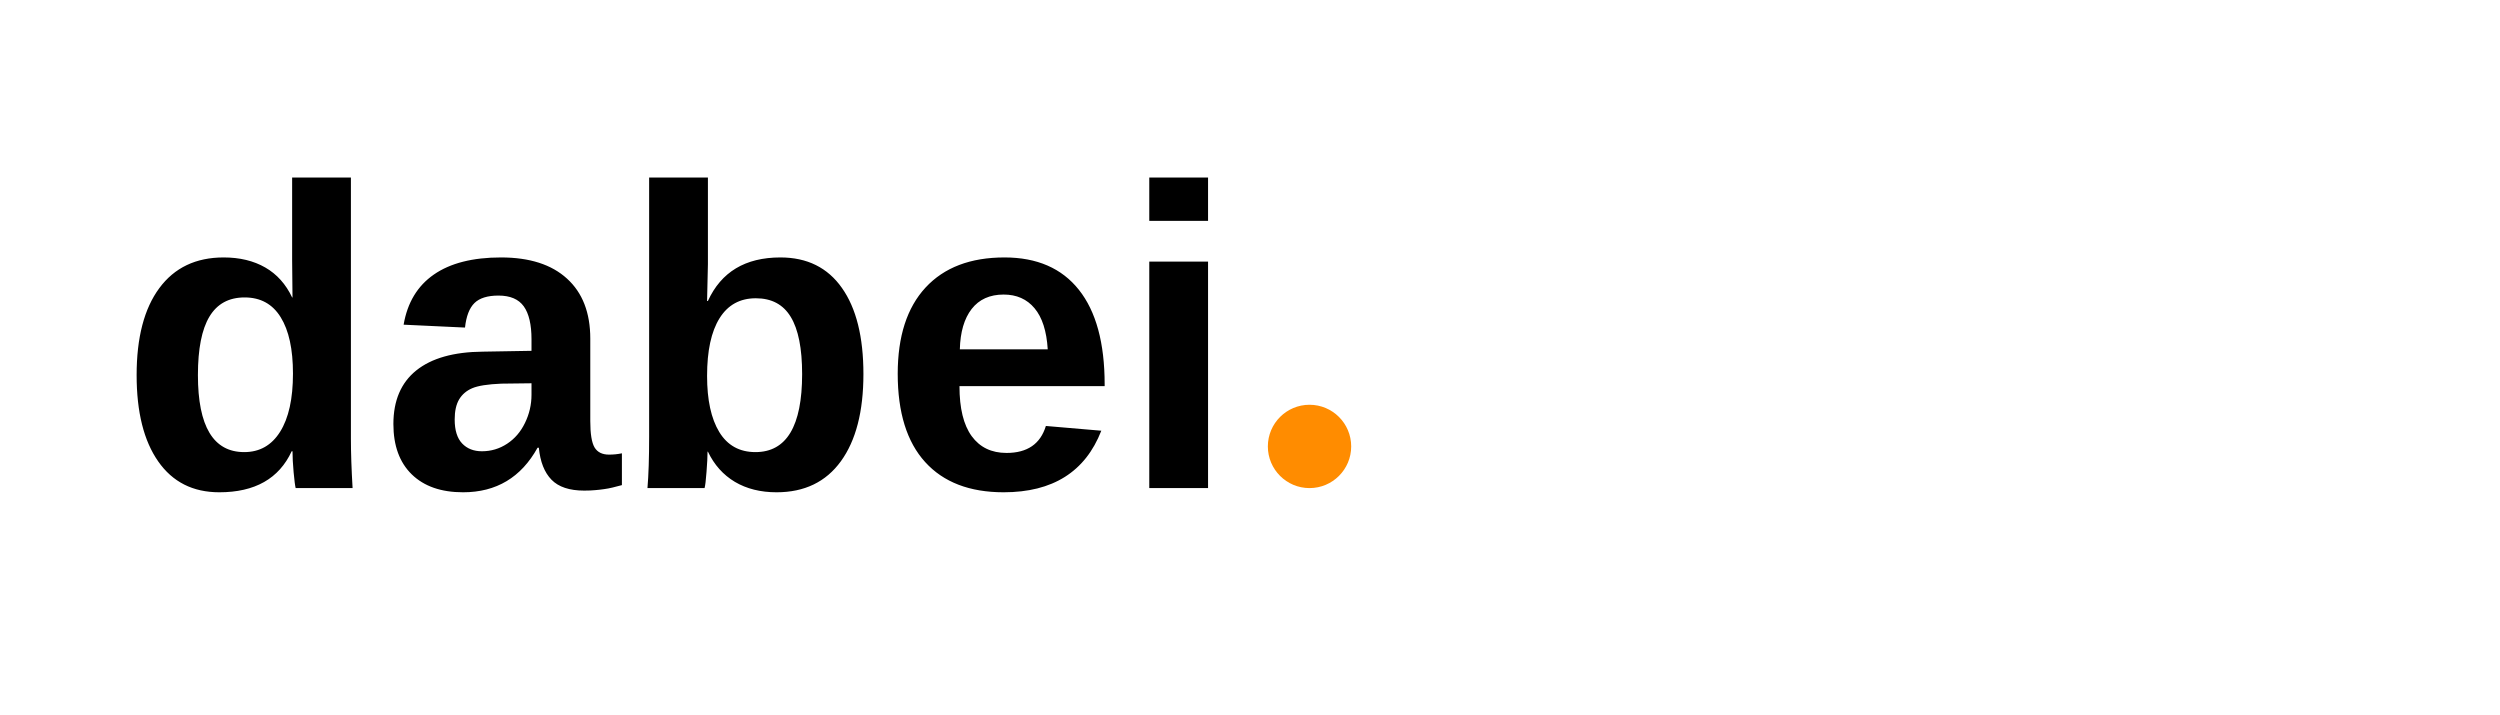
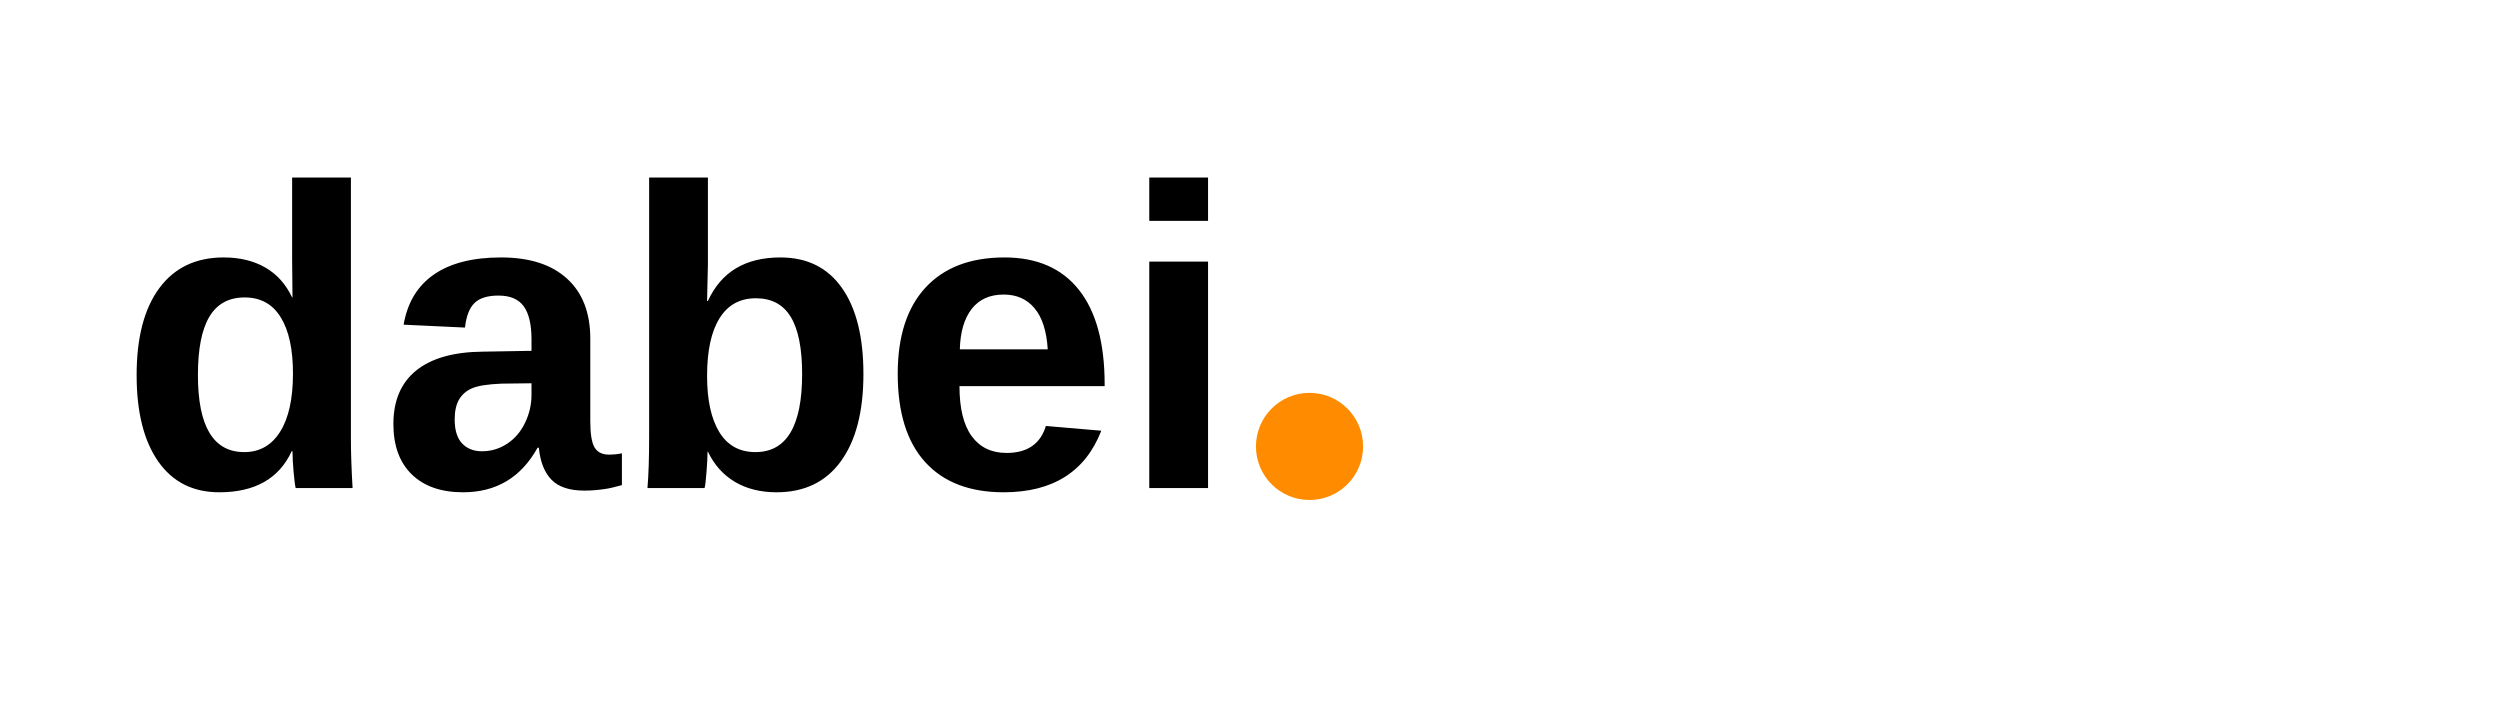
<svg xmlns="http://www.w3.org/2000/svg" width="420" height="120" viewBox="0 0 420 120">
  <text x="20" y="82" font-family="-apple-system, BlinkMacSystemFont, 'Segoe UI', Arial, sans-serif" font-size="72" font-weight="700" fill="#000000">
    dabei
  </text>
-   <circle cx="220" cy="75" r="7" fill="#FF8C00" />
+   <circle cx="220" cy="75" r="9" fill="#FF8C00" />
</svg>
